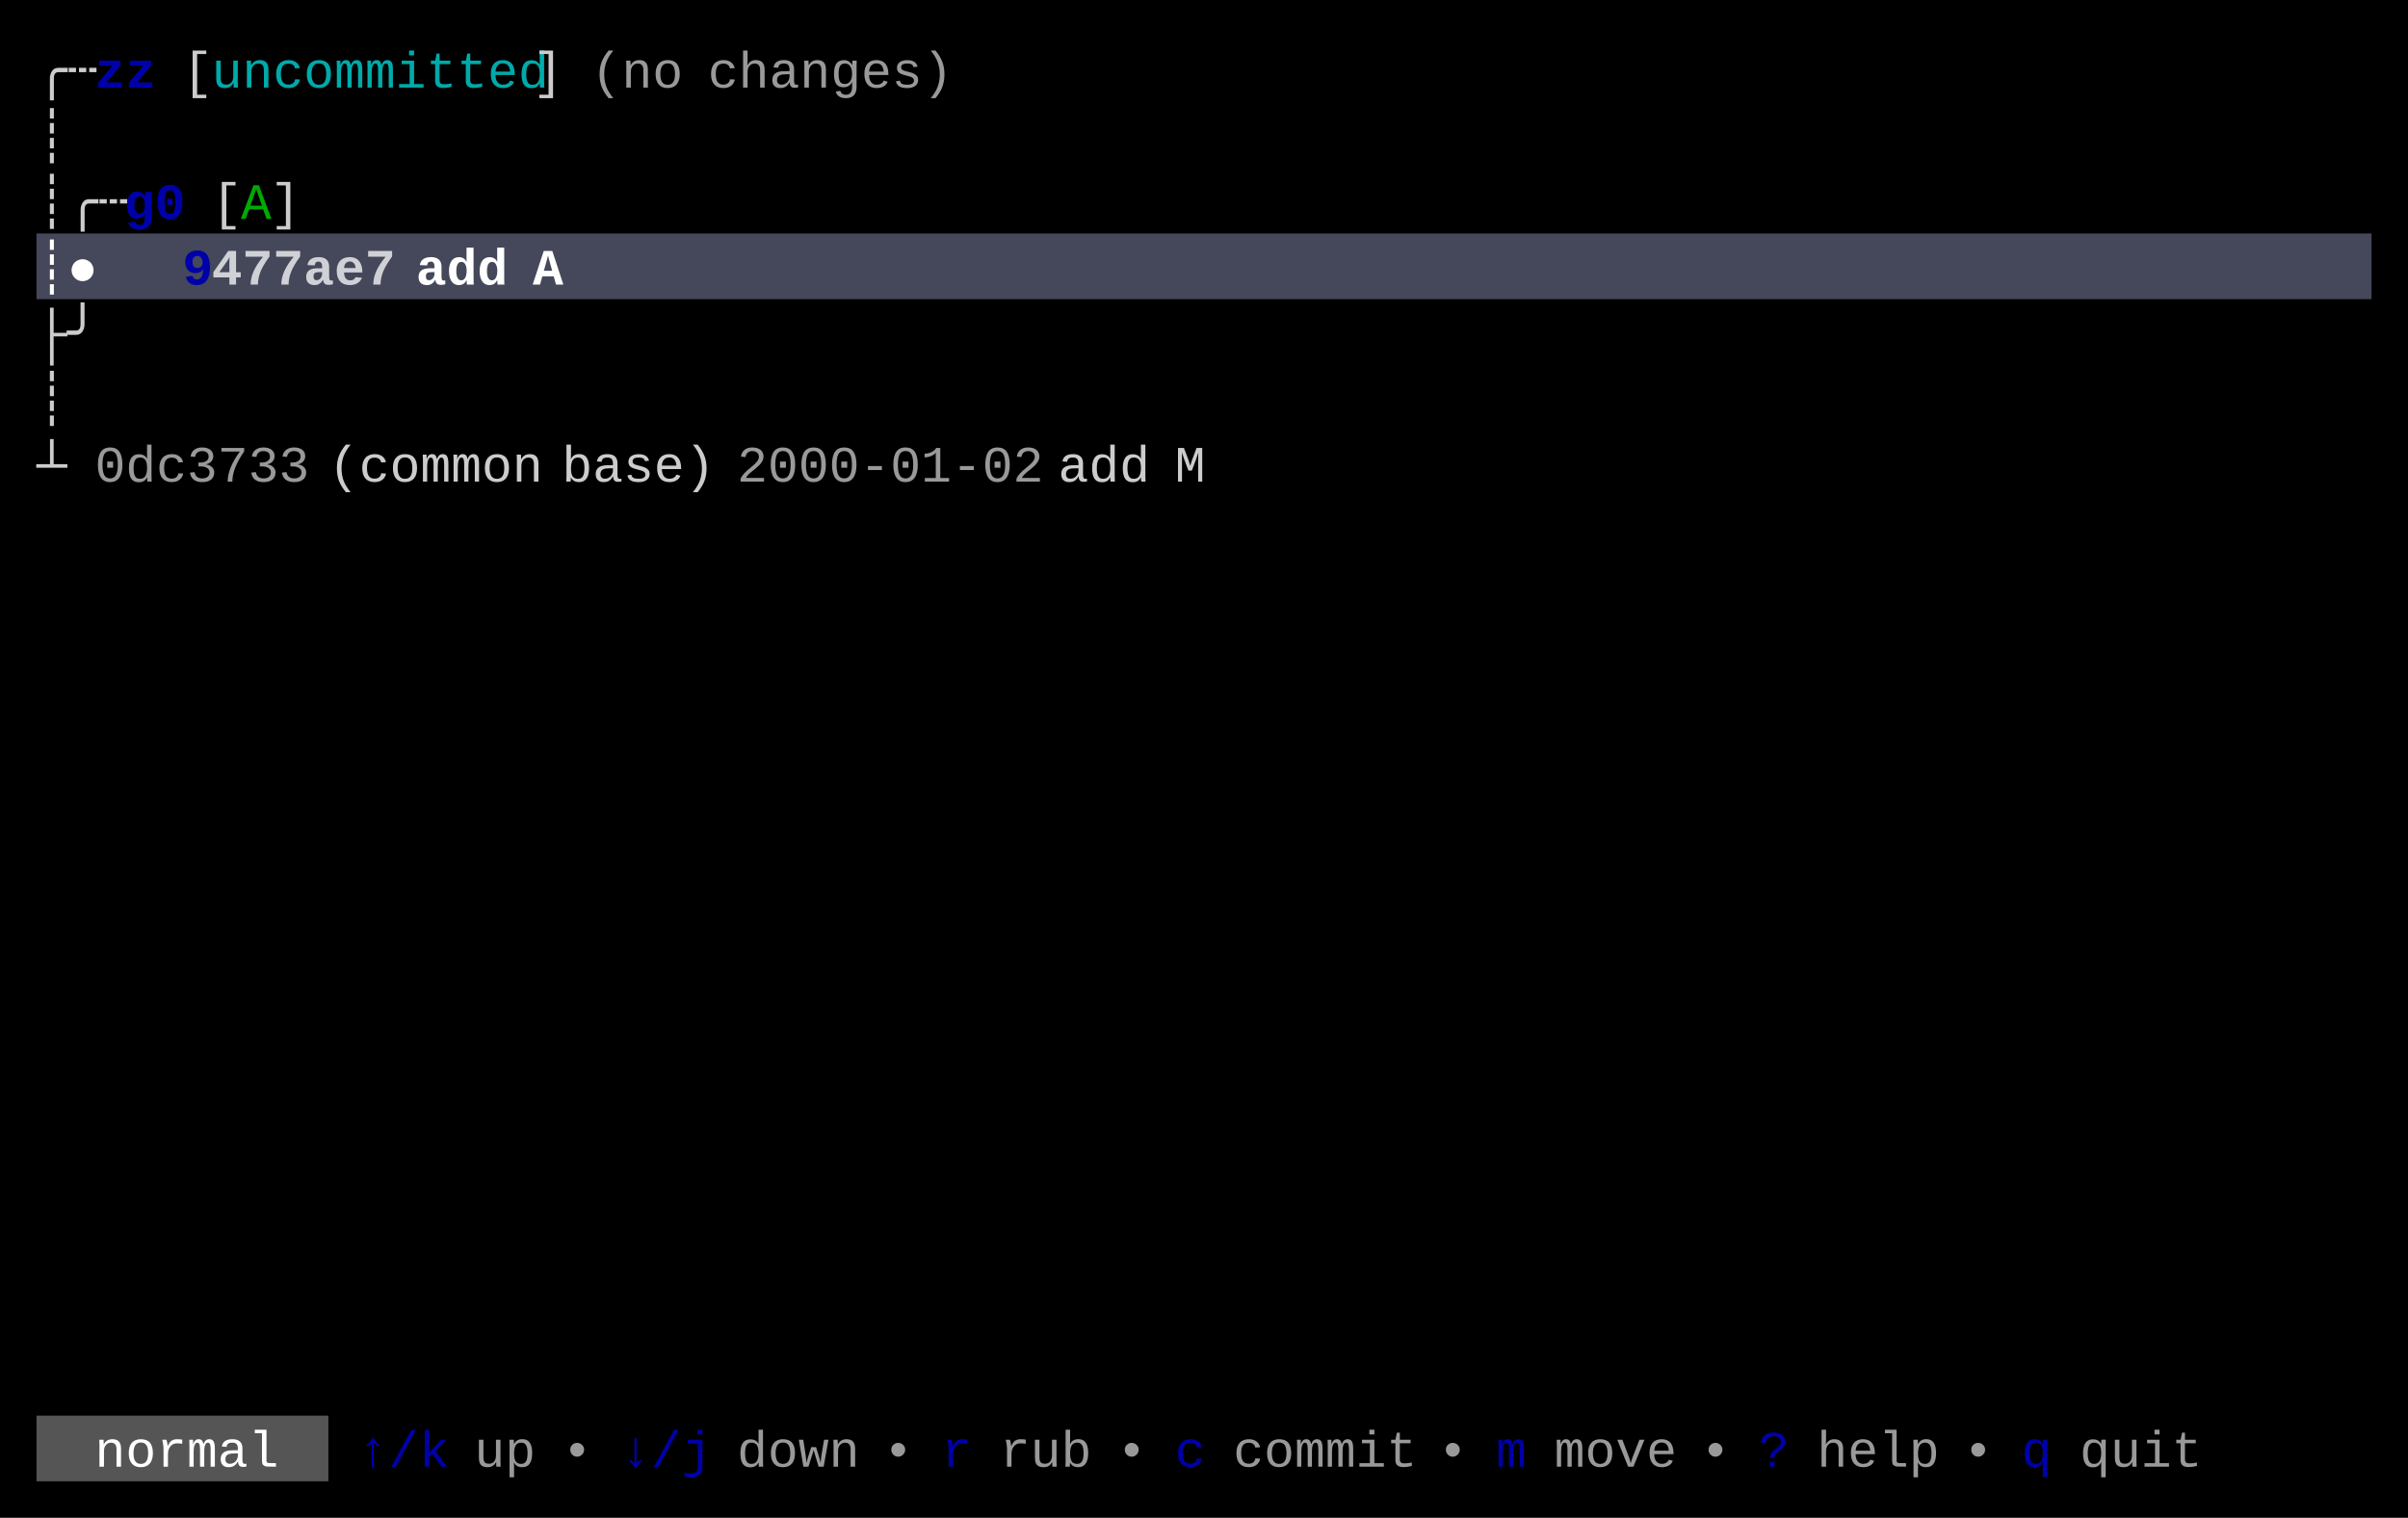
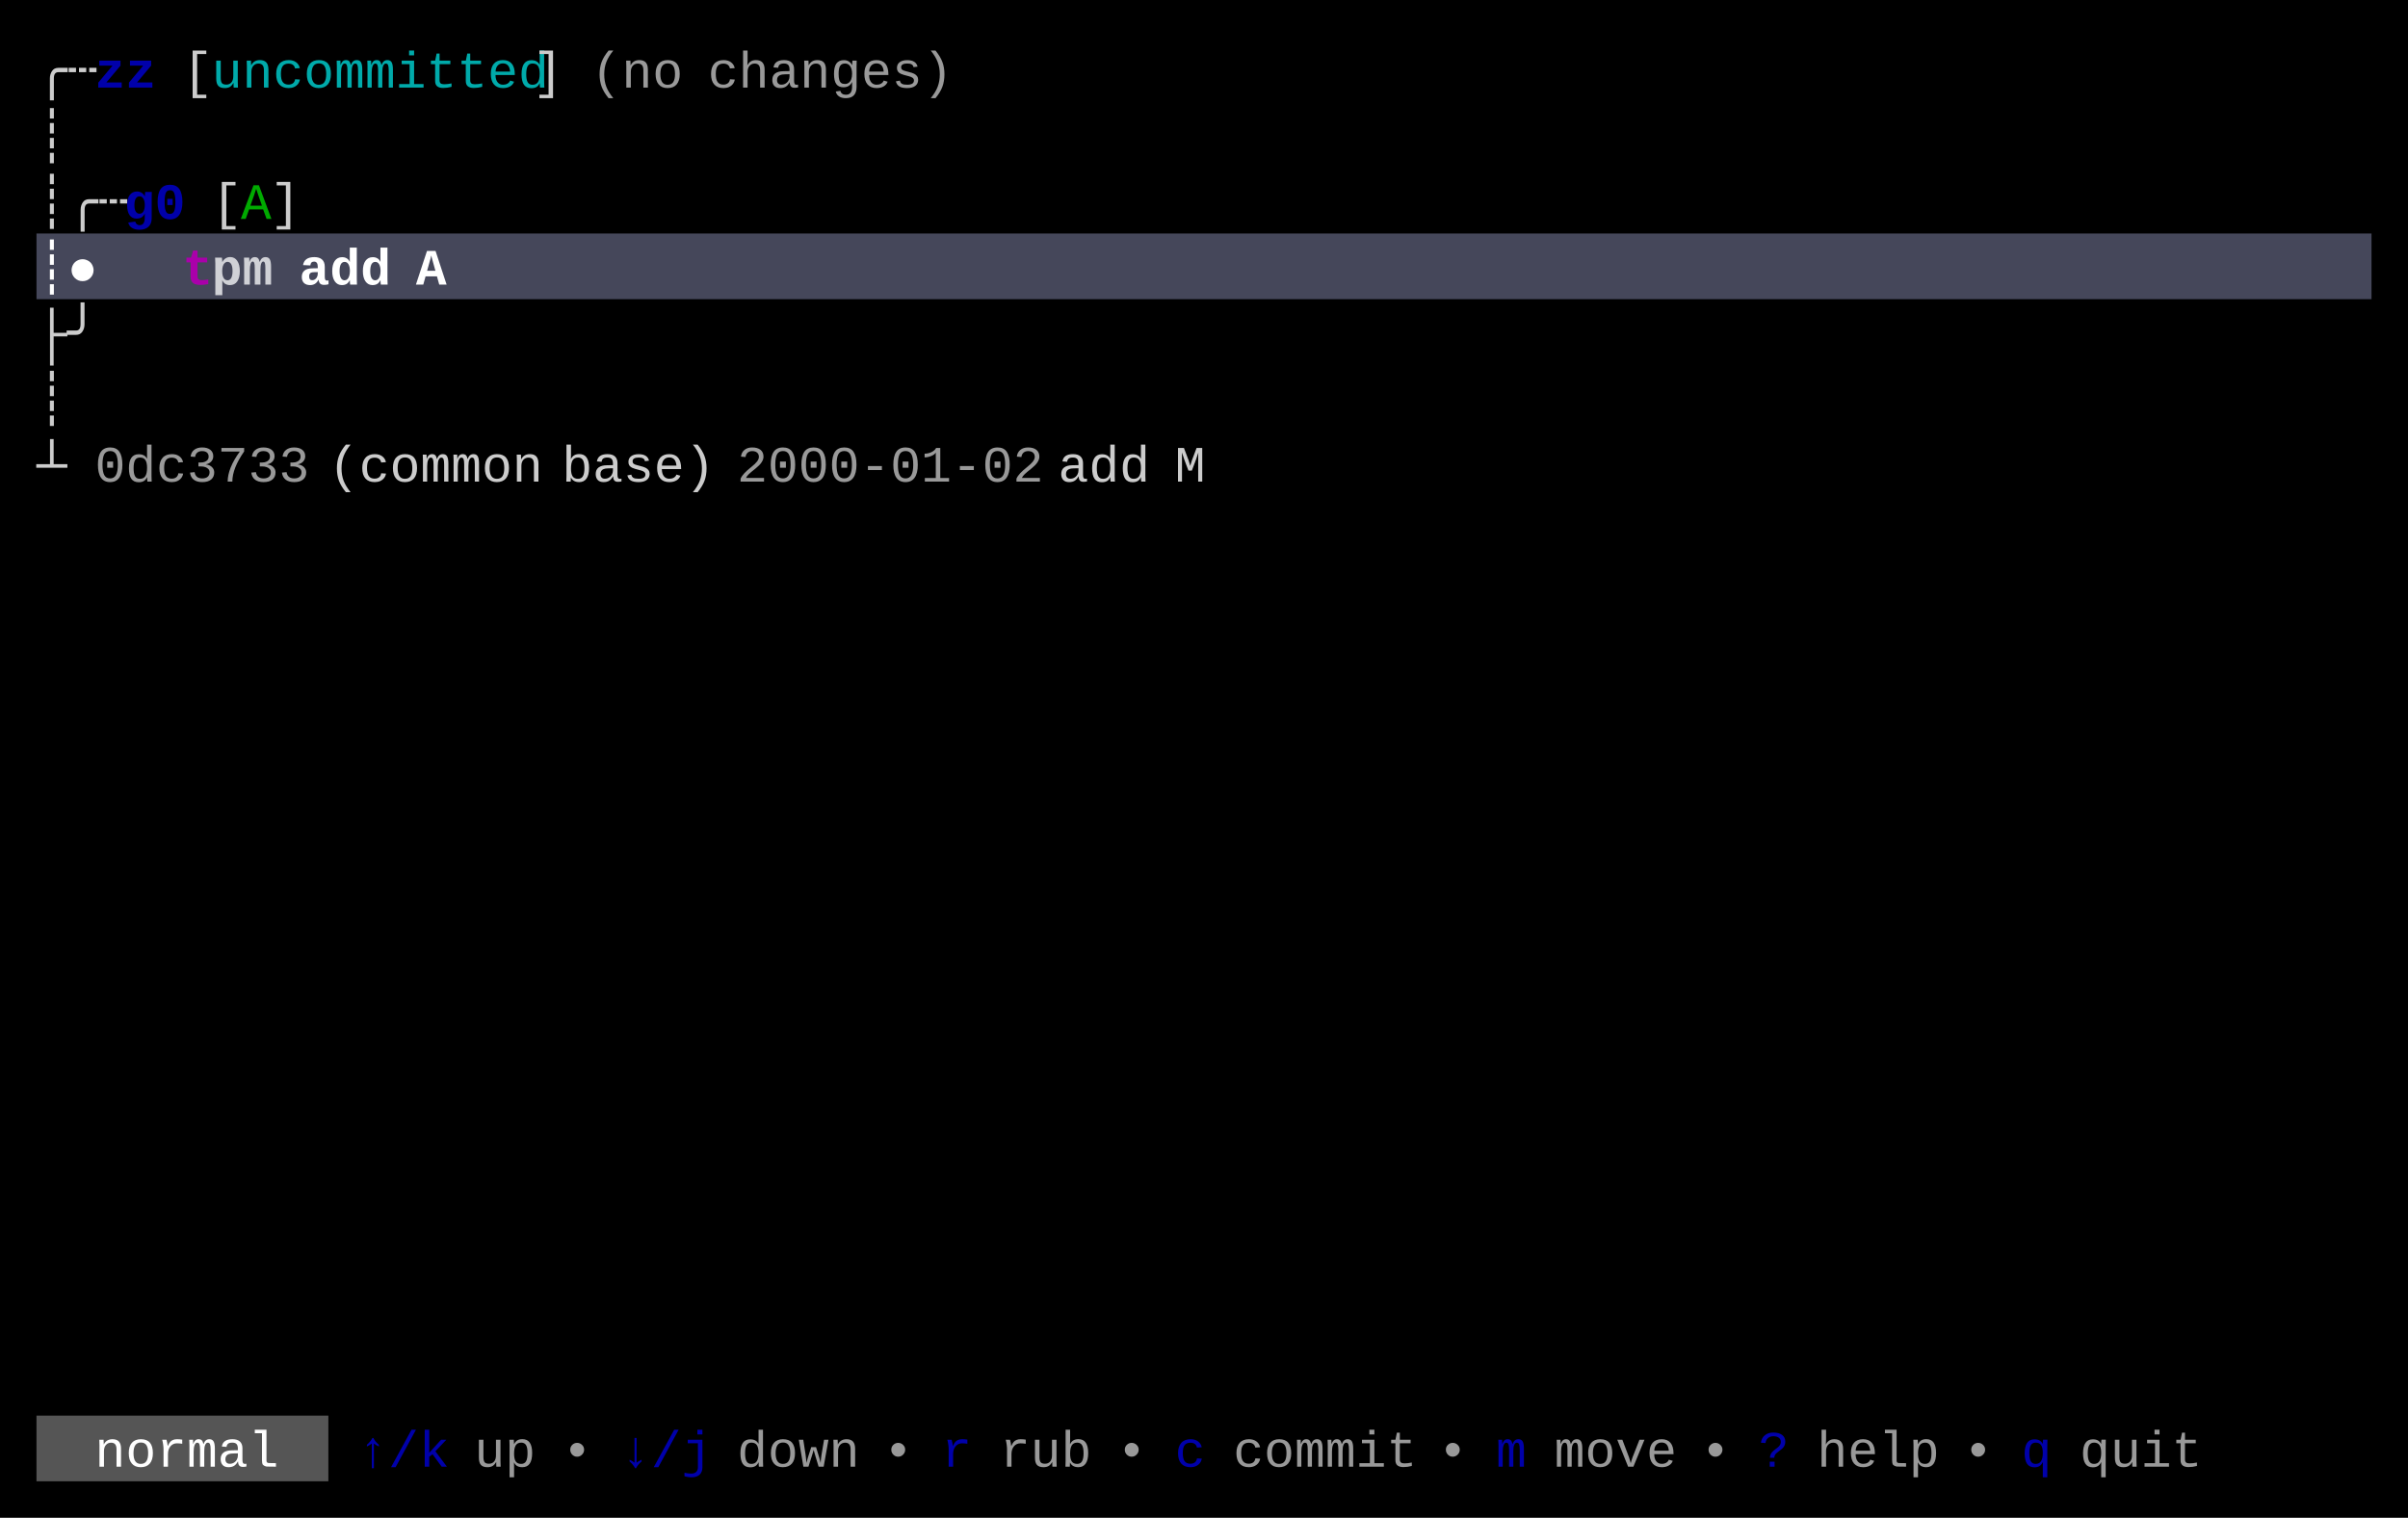
<svg xmlns="http://www.w3.org/2000/svg" width="660" height="416" viewBox="0 0 660 416">
  <rect x="0" y="0" width="660" height="416" fill="#000000" />
  <rect x="10" y="64" width="640" height="18" fill="#45475A" />
  <rect x="10" y="388" width="80" height="18" fill="#555555" />
  <g font-family="Menlo, Monaco, 'Courier New', monospace" font-size="14" xml:space="preserve">
    <text x="10 18" y="24" style="fill:#CCCCCC;">╭┄</text>
    <text x="26 34" y="24" style="fill:#0000AA;font-weight:bold;">zz</text>
    <text x="50" y="24" style="fill:#CCCCCC;">[</text>
    <text x="58 66 74 82 90 98 106 114 122 130 138" y="24" style="fill:#00AAAA;">uncommitted</text>
    <text x="146" y="24" style="fill:#CCCCCC;">]</text>
    <text x="162 170 178" y="24" style="fill:#CCCCCC;opacity:0.75;">(no</text>
    <text x="194 202 210 218 226 234 242 250" y="24" style="fill:#CCCCCC;opacity:0.75;">changes)</text>
    <text x="10" y="42" style="fill:#CCCCCC;">┊</text>
    <text x="10 18 26" y="60" style="fill:#CCCCCC;">┊╭┄</text>
    <text x="34 42" y="60" style="fill:#0000AA;font-weight:bold;">g0</text>
    <text x="58" y="60" style="fill:#CCCCCC;">[</text>
    <text x="66" y="60" style="fill:#00AA00;">A</text>
    <text x="74" y="60" style="fill:#CCCCCC;">]</text>
    <text x="10 18" y="78" style="fill:#FFFFFF;font-weight:bold;">┊●</text>
-     <text x="50" y="78" style="fill:#0000AA;font-weight:bold;">9</text>
-     <text x="58 66 74 82 90 98" y="78" style="fill:#FFFFFF;font-weight:bold;opacity:0.75;">477ae7</text>
-     <text x="114 122 130" y="78" style="fill:#FFFFFF;font-weight:bold;">add</text>
-     <text x="146" y="78" style="fill:#FFFFFF;font-weight:bold;">A</text>
+     <text x="50" y="78" style="fill:#AA00AA;font-weight:bold;">t</text>
+     <text x="58 66" y="78" style="fill:#FFFFFF;font-weight:bold;opacity:0.75;">pm</text>
+     <text x="82 90 98" y="78" style="fill:#FFFFFF;font-weight:bold;">add</text>
+     <text x="114" y="78" style="fill:#FFFFFF;font-weight:bold;">A</text>
    <text x="10 18" y="96" style="fill:#CCCCCC;">├╯</text>
    <text x="10" y="114" style="fill:#CCCCCC;">┊</text>
    <text x="10" y="132" style="fill:#CCCCCC;">┴</text>
    <text x="26 34 42 50 58 66 74" y="132" style="fill:#CCCCCC;opacity:0.75;">0dc3733</text>
    <text x="90 98 106 114 122 130 138" y="132" style="fill:#CCCCCC;">(common</text>
    <text x="154 162 170 178 186" y="132" style="fill:#CCCCCC;">base)</text>
    <text x="202 210 218 226 234 242 250 258 266 274" y="132" style="fill:#CCCCCC;opacity:0.75;">2000-01-02</text>
    <text x="290 298 306" y="132" style="fill:#CCCCCC;">add</text>
    <text x="322" y="132" style="fill:#CCCCCC;">M</text>
    <text x="26 34 42 50 58 66" y="402" style="fill:#FFFFFF;">normal</text>
    <text x="98 106 114" y="402" style="fill:#0000AA;">↑/k</text>
    <text x="130 138" y="402" style="fill:#CCCCCC;opacity:0.75;">up</text>
    <text x="154" y="402" style="fill:#CCCCCC;opacity:0.75;">•</text>
    <text x="170 178 186" y="402" style="fill:#0000AA;">↓/j</text>
    <text x="202 210 218 226" y="402" style="fill:#CCCCCC;opacity:0.75;">down</text>
    <text x="242" y="402" style="fill:#CCCCCC;opacity:0.75;">•</text>
    <text x="258" y="402" style="fill:#0000AA;">r</text>
    <text x="274 282 290" y="402" style="fill:#CCCCCC;opacity:0.75;">rub</text>
    <text x="306" y="402" style="fill:#CCCCCC;opacity:0.75;">•</text>
    <text x="322" y="402" style="fill:#0000AA;">c</text>
    <text x="338 346 354 362 370 378" y="402" style="fill:#CCCCCC;opacity:0.75;">commit</text>
    <text x="394" y="402" style="fill:#CCCCCC;opacity:0.75;">•</text>
    <text x="410" y="402" style="fill:#0000AA;">m</text>
    <text x="426 434 442 450" y="402" style="fill:#CCCCCC;opacity:0.75;">move</text>
    <text x="466" y="402" style="fill:#CCCCCC;opacity:0.75;">•</text>
    <text x="482" y="402" style="fill:#0000AA;">?</text>
    <text x="498 506 514 522" y="402" style="fill:#CCCCCC;opacity:0.75;">help</text>
    <text x="538" y="402" style="fill:#CCCCCC;opacity:0.75;">•</text>
    <text x="554" y="402" style="fill:#0000AA;">q</text>
    <text x="570 578 586 594" y="402" style="fill:#CCCCCC;opacity:0.75;">quit</text>
  </g>
</svg>
